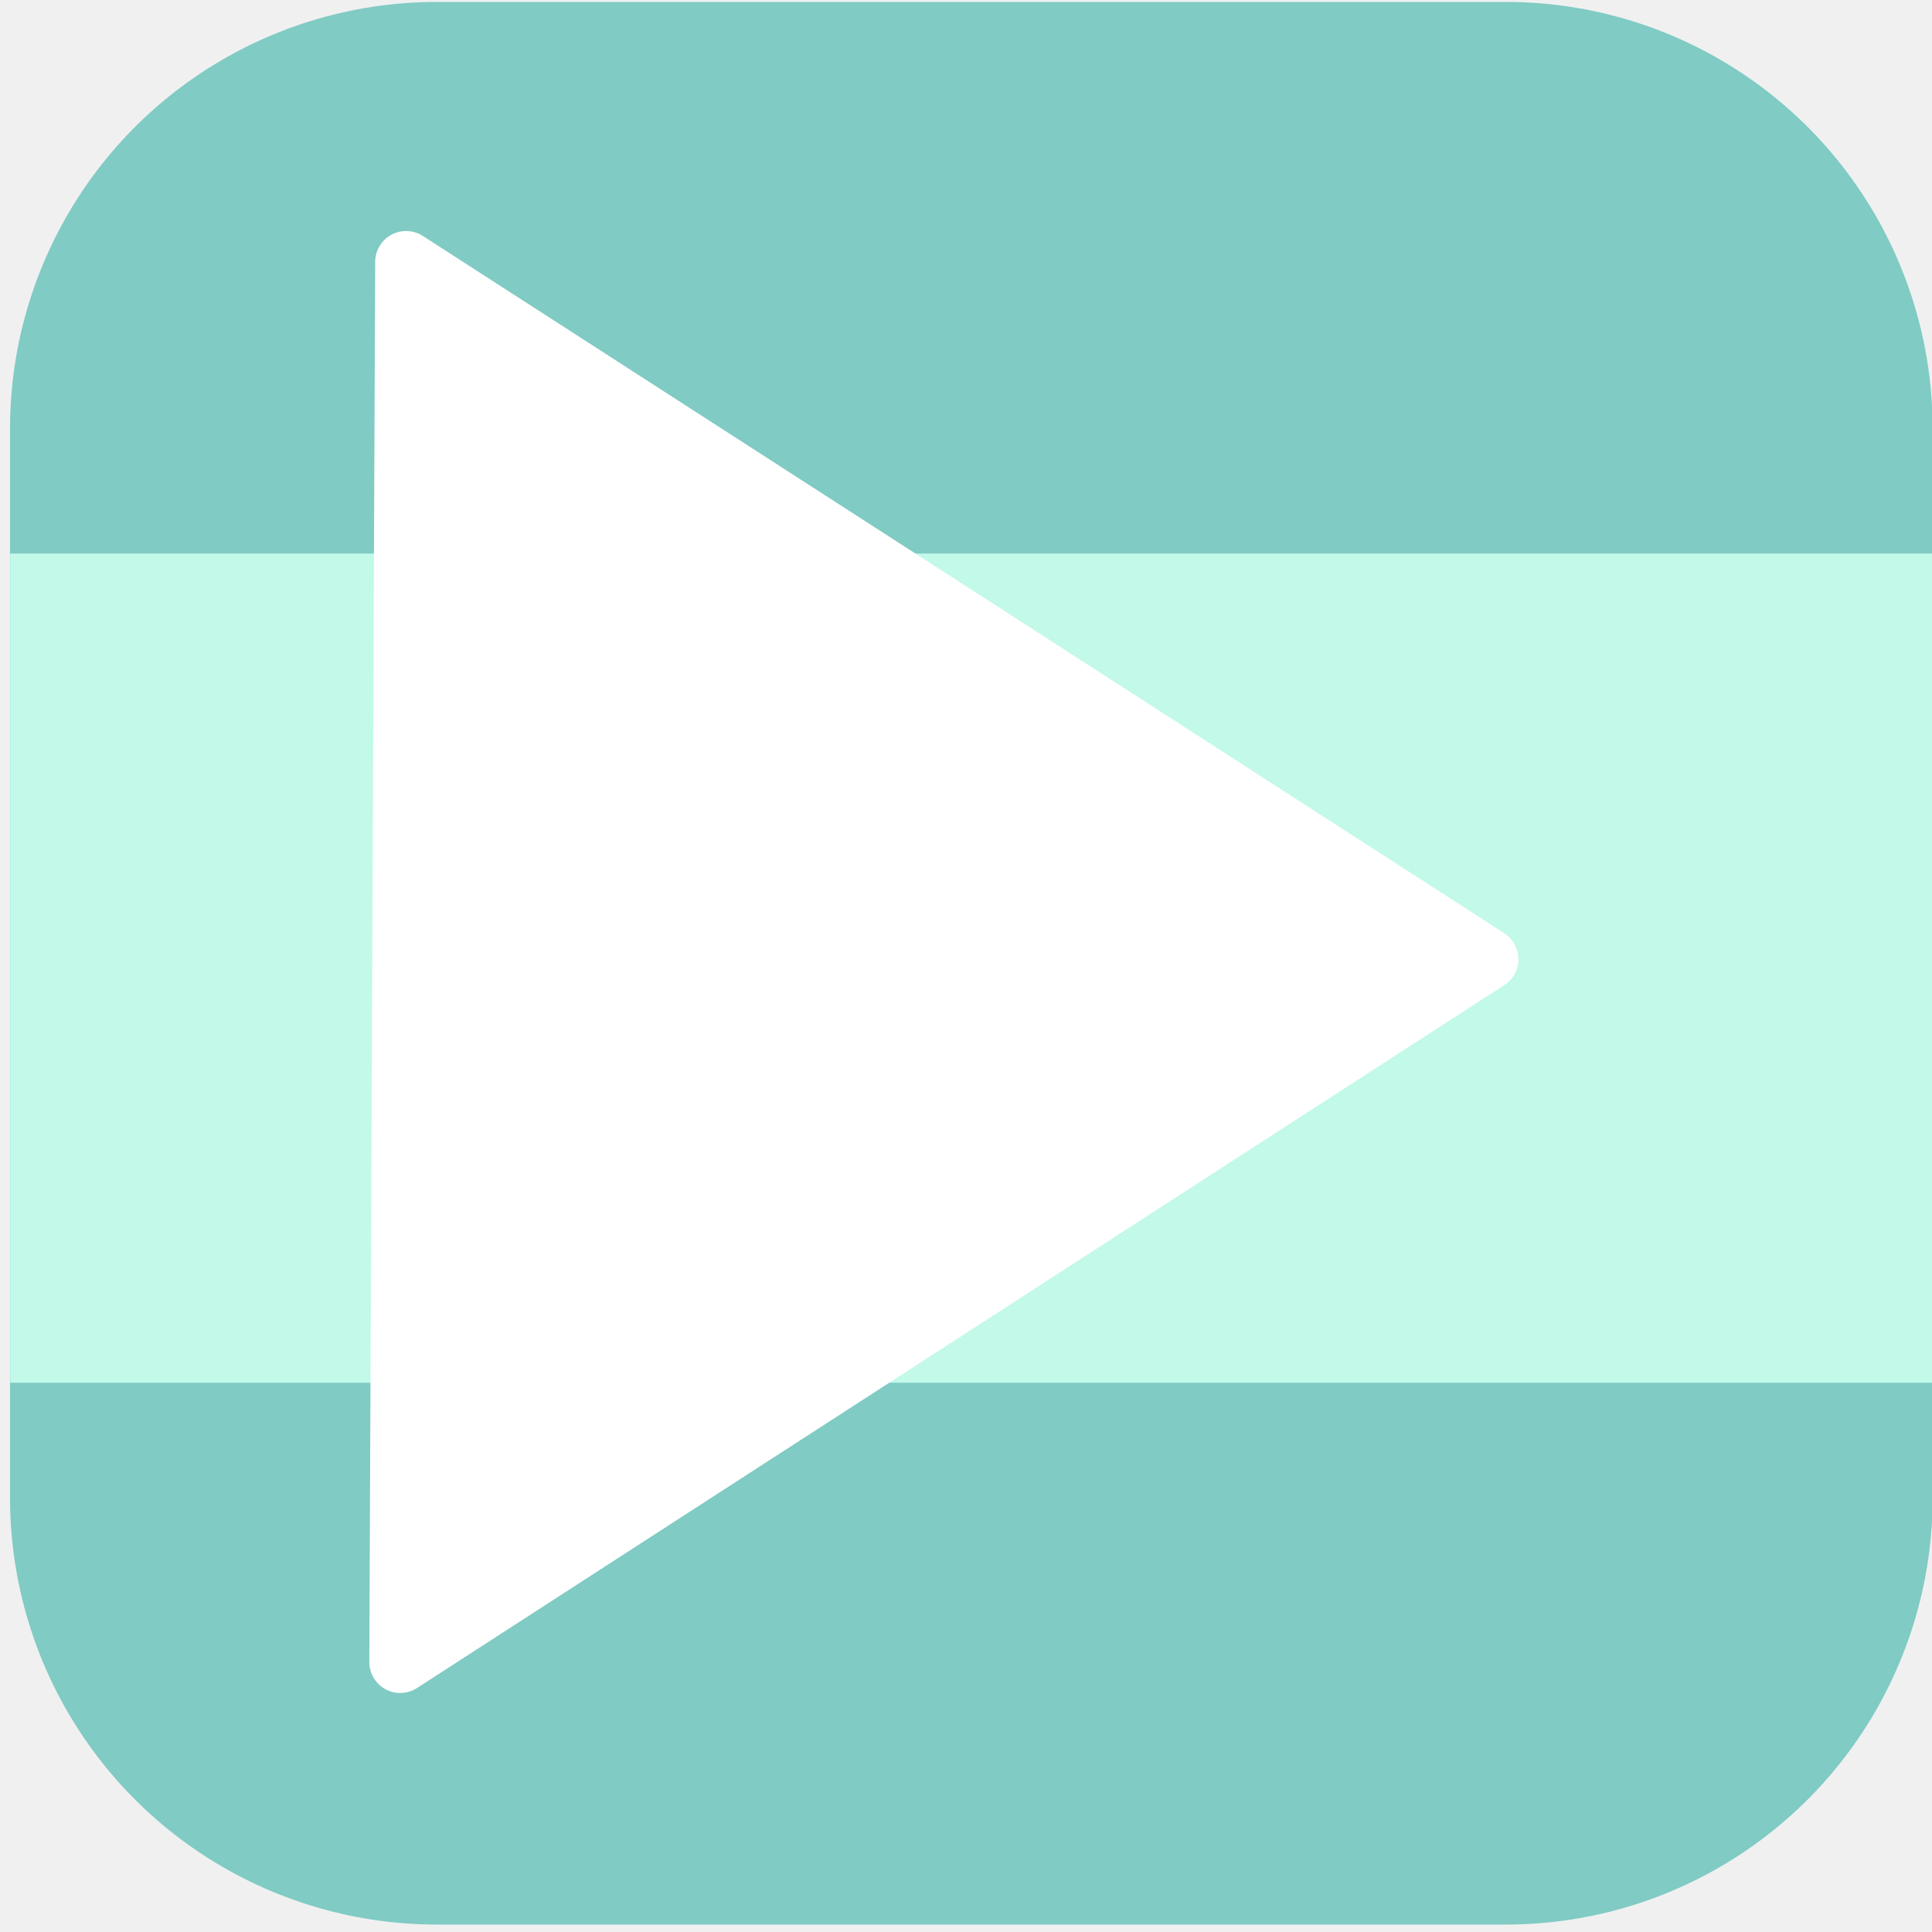
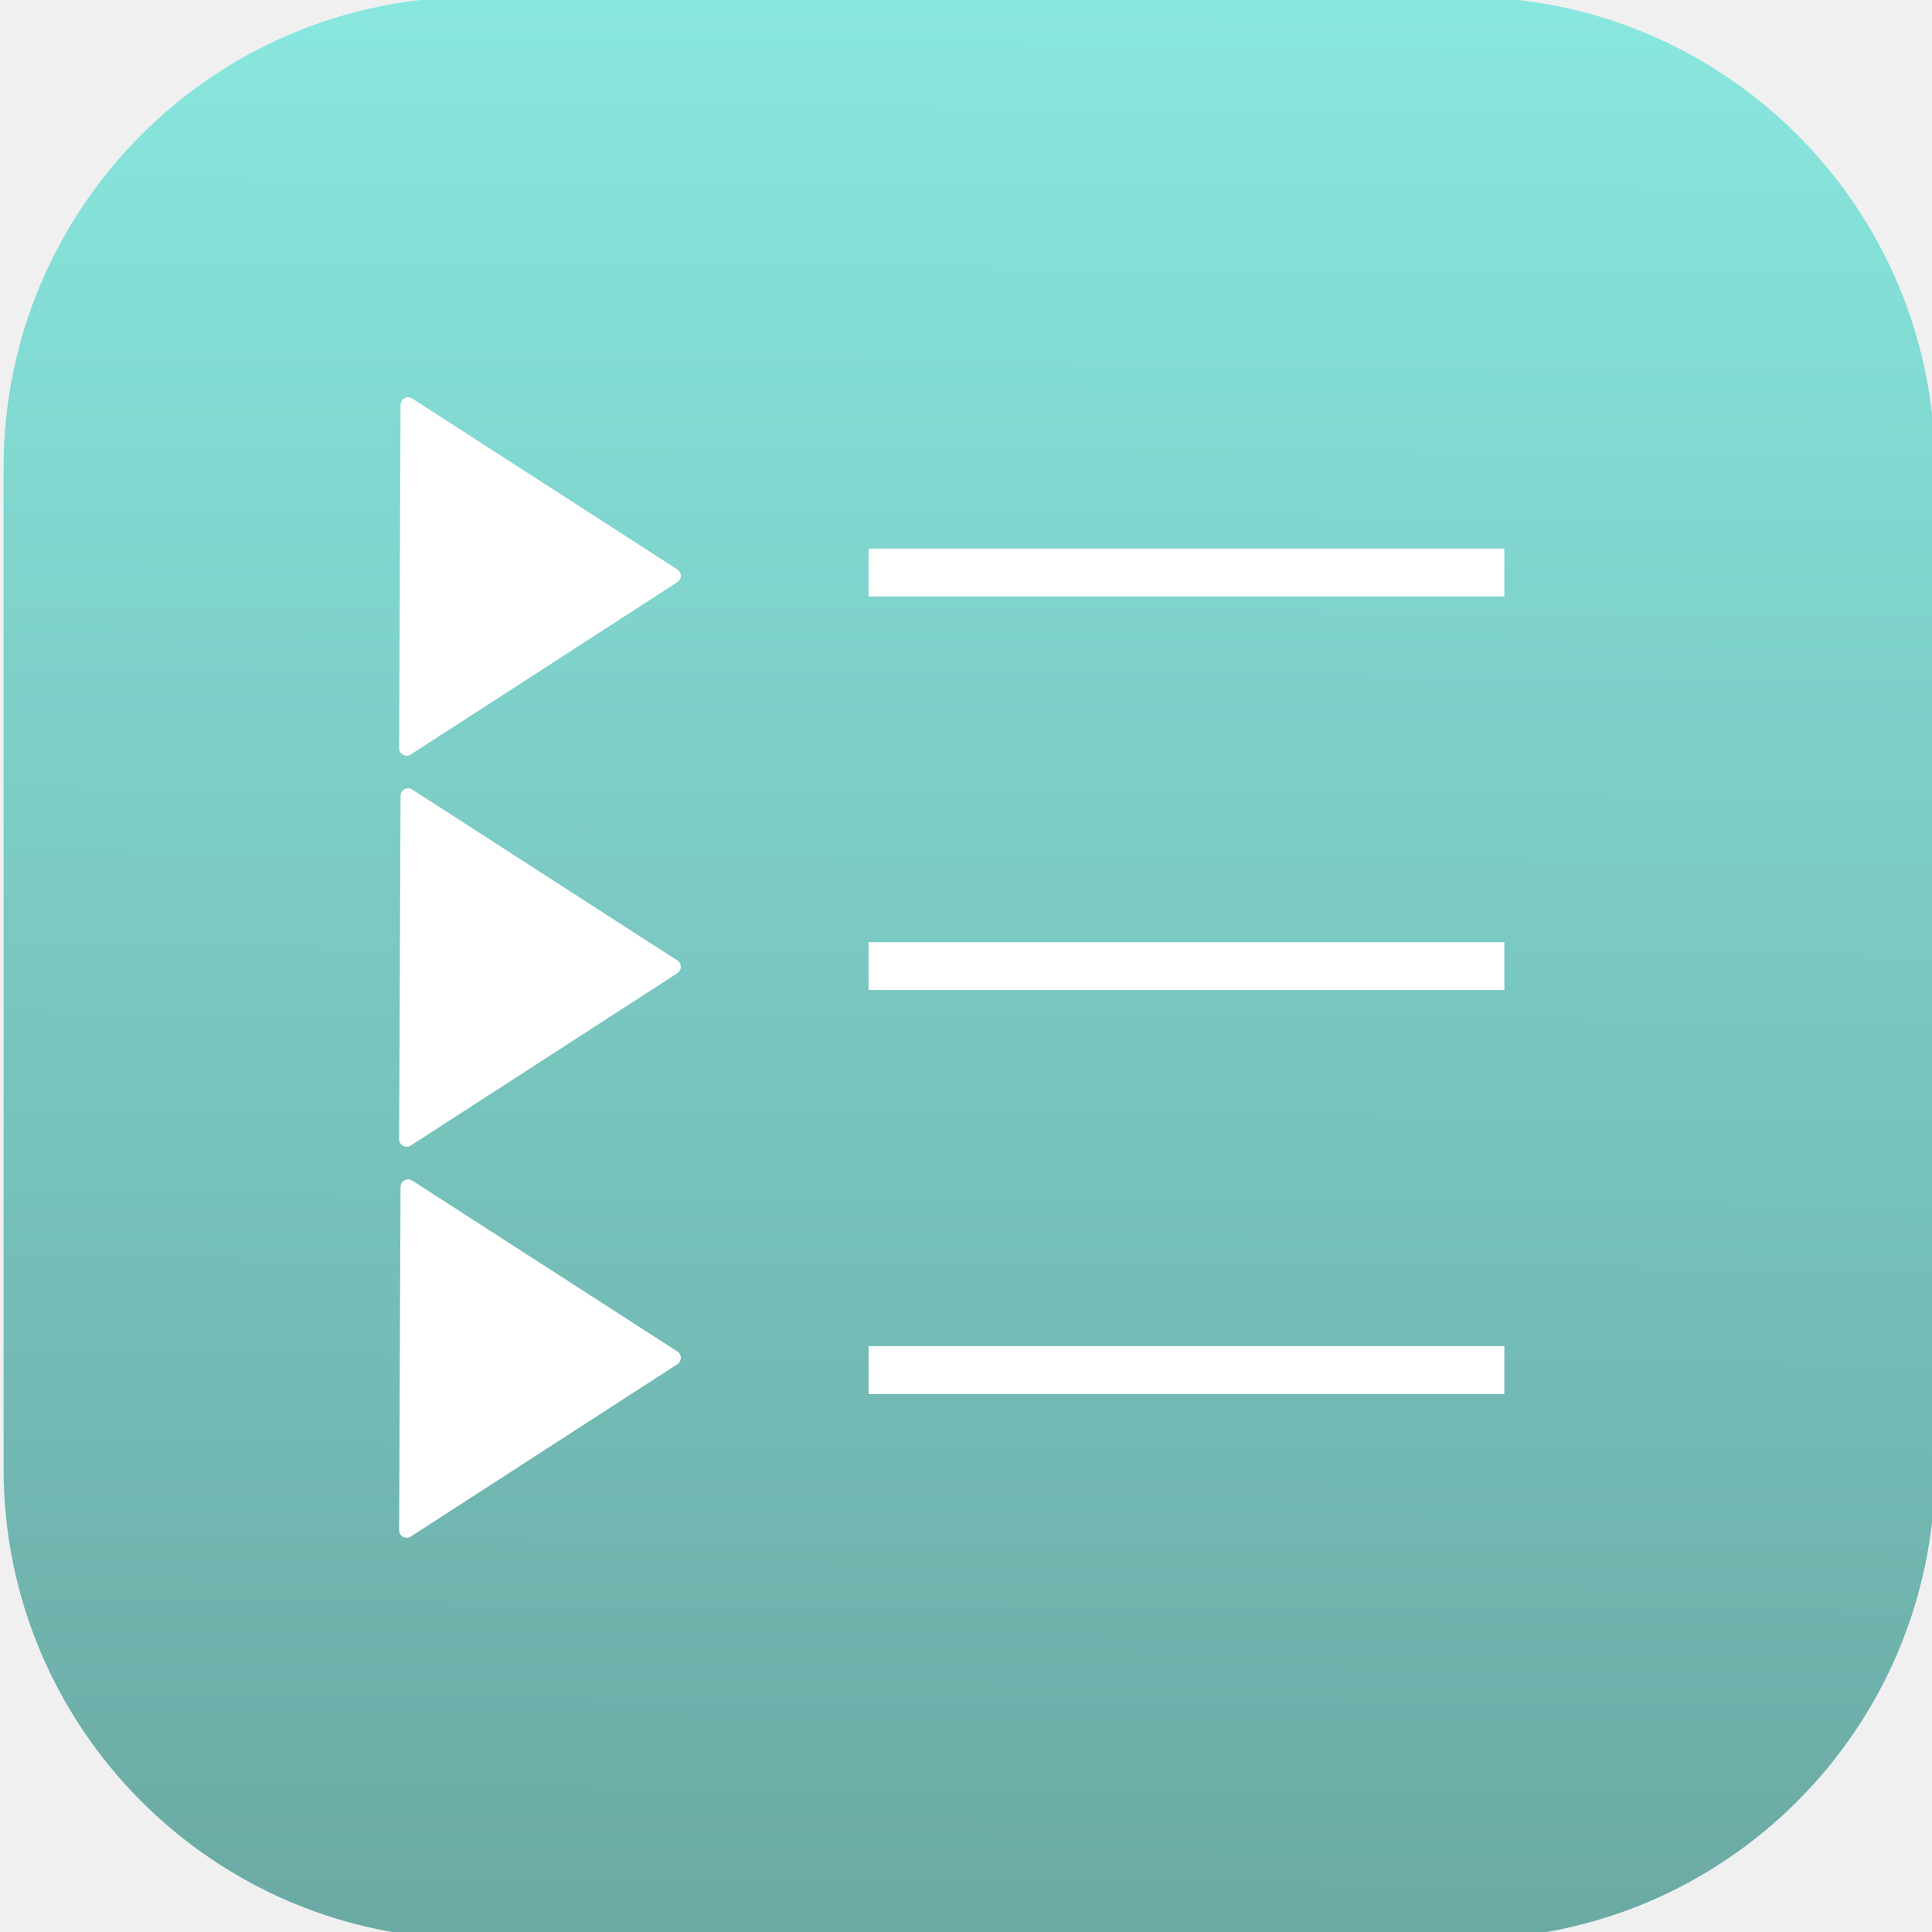
- <svg xmlns="http://www.w3.org/2000/svg" xmlns:ns1="http://www.openswatchbook.org/uri/2009/osb" id="svg58" height="335" width="335" viewBox="0 0 335 335" preserveAspectRatio="xMidYMid meet" version="1.1">
+ <svg xmlns="http://www.w3.org/2000/svg" xmlns:ns1="http://www.openswatchbook.org/uri/2009/osb" xmlns:xlink="http://www.w3.org/1999/xlink" id="svg58" height="335" width="335" viewBox="0 0 335 335" preserveAspectRatio="xMidYMid meet" version="1.1">
  <defs id="defs40">
+     <linearGradient id="linearGradient956">
+       <stop id="stop952" offset="0" style="stop-color:#88e7de;stop-opacity:1" />
+       <stop id="stop954" offset="1" style="stop-color:#6ba9a4;stop-opacity:1" />
+     </linearGradient>
    <linearGradient ns1:paint="solid" id="linearGradient859">
      <stop id="stop857" offset="0" style="stop-color:#4e0000;stop-opacity:1;" />
    </linearGradient>
+     <linearGradient gradientUnits="userSpaceOnUse" y2="335.132" x2="176.192" y1="0.139" x1="178.045" id="linearGradient958" xlink:href="#linearGradient956" />
  </defs>
+   <g id="layer6">
+     <rect ry="81.564" y="-0.524" x="0.618" height="336.759" width="334.906" id="rect899" style="opacity:1;fill:url(#linearGradient958);fill-opacity:1;stroke:none" />
+   </g>
  <g id="layer4">
-     <rect y="74.335" x="75.737" height="185.375" width="185.375" id="rect4848" style="fill:#80cbc4;fill-opacity:1;stroke:#80cbc4;stroke-width:148;stroke-linecap:butt;stroke-linejoin:round;stroke-miterlimit:4;stroke-dasharray:none;stroke-opacity:1;paint-order:normal" />
+     <rect style="fill:#ffffff;fill-opacity:1;stroke-width:0.946" y="95.127" x="150.608" height="8.302" width="110.237" id="rect17" />
+     <rect style="fill:#ffffff;fill-opacity:1;stroke-width:0.946" y="163.363" x="150.608" height="8.302" width="110.237" id="rect17-9" />
+     <rect style="fill:#ffffff;fill-opacity:1;stroke-width:0.946" y="233.415" x="150.608" height="8.302" width="110.237" id="rect17-9-4" />
  </g>
-   <g transform="translate(0,55)" id="layer1">
-     <rect y="40.983" x="1.766" height="143.782" width="333.375" id="rect4854" style="fill:#c2f9e9;fill-opacity:1;stroke:none;stroke-width:10.357;stroke-linejoin:miter;stroke-miterlimit:4;stroke-dasharray:none;stroke-opacity:1;paint-order:normal" />
-   </g>
+   <g transform="translate(0,55)" id="layer1" />
  <g transform="translate(0,55)" id="layer3">
-     <path id="path4852" d="M 70.414,-9.584 69.396,233.198 257.928,111.314 Z" style="fill:#ffffff;fill-opacity:1;stroke:#ffffff;stroke-width:10.715;stroke-linecap:butt;stroke-linejoin:round;stroke-miterlimit:4;stroke-dasharray:none;stroke-opacity:1" />
+     <path id="path4852" d="M 70.768,83.006 70.518,142.523 116.736,112.644 Z" style="fill:#ffffff;fill-opacity:1;stroke:#ffffff;stroke-width:2.627;stroke-linecap:butt;stroke-linejoin:round;stroke-miterlimit:4;stroke-dasharray:none;stroke-opacity:1" />
+     <path id="path4852-3" d="M 70.768,15.205 70.518,74.722 116.736,44.843 Z" style="fill:#ffffff;fill-opacity:1;stroke:#ffffff;stroke-width:2.627;stroke-linecap:butt;stroke-linejoin:round;stroke-miterlimit:4;stroke-dasharray:none;stroke-opacity:1" />
+     <path id="path4852-3-6" d="M 70.768,150.807 70.518,210.324 116.736,180.445 Z" style="fill:#ffffff;fill-opacity:1;stroke:#ffffff;stroke-width:2.627;stroke-linecap:butt;stroke-linejoin:round;stroke-miterlimit:4;stroke-dasharray:none;stroke-opacity:1" />
  </g>
  <g transform="translate(0,55)" id="layer2" />
</svg>
